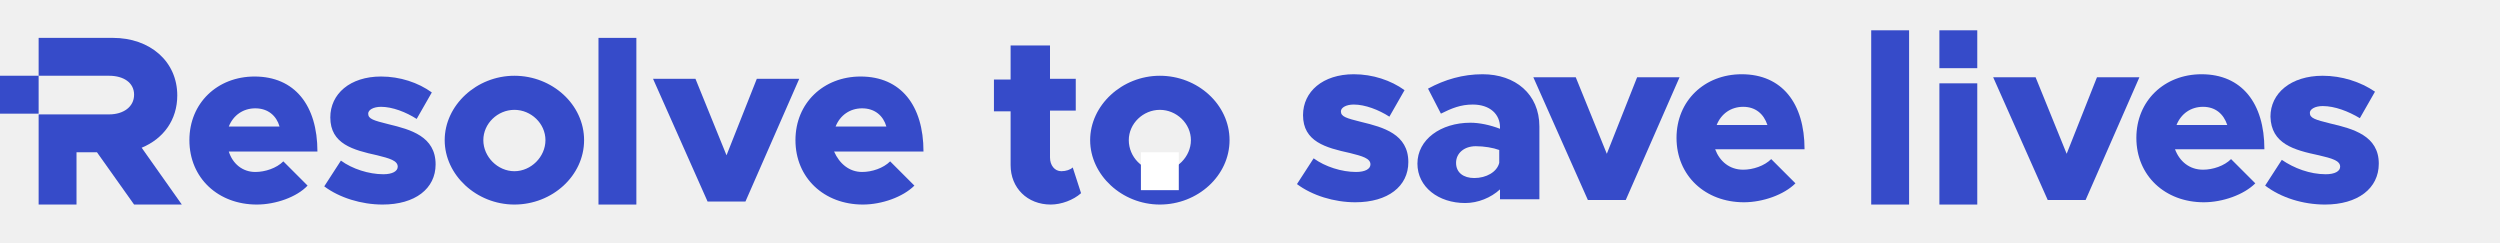
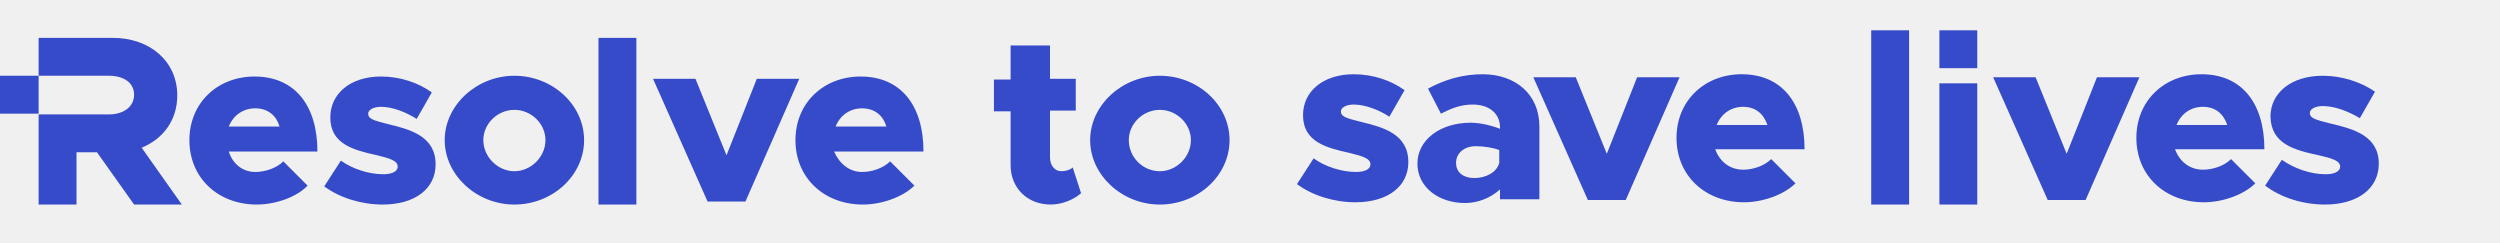
<svg xmlns="http://www.w3.org/2000/svg" version="1.1" id="Layer_1" x="0px" y="0px" viewBox="0 0 330 32" style="enable-background:new 0 0 330 32;" xml:space="preserve">
  <style type="text/css">
	.st0{fill:#364BC9;}
- 	.st1{fill:#FFFFFF;}
</style>
  <g id="logo-horizontal">
    <path id="Resolve-to-save-live" class="st0" d="M33.7,22.7c1.3,0,2.8-0.5,3.7-1.4l3.2,3.2C39.2,26,36.4,27,33.9,27   c-5.1,0-8.9-3.5-8.9-8.5c0-4.9,3.7-8.4,8.6-8.4c5.3,0,8.3,3.8,8.3,9.9H30.2C30.7,21.6,32,22.7,33.7,22.7z M33.7,14.3   c-1.6,0-2.9,0.9-3.5,2.4h6.7C36.5,15.3,35.4,14.3,33.7,14.3z M50.5,27c-2.8,0-5.7-0.9-7.7-2.4l2.2-3.4c1.5,1.1,3.7,1.8,5.6,1.8   c1.2,0,1.9-0.4,1.9-1c0-0.8-1.1-1.1-2.7-1.5c-3.2-0.7-6.2-1.5-6.2-5c0-3.1,2.6-5.4,6.7-5.4c2.5,0,4.9,0.8,6.7,2.1l-2,3.5   c-1.4-0.9-3.2-1.6-4.7-1.6c-1,0-1.7,0.4-1.7,0.9c0,0.7,0.7,0.9,2.7,1.4c2.9,0.7,6.2,1.6,6.2,5.3C57.5,24.9,54.8,27,50.5,27z    M67.9,27c-5,0-9.2-3.9-9.2-8.5s4.2-8.5,9.2-8.5s9.2,3.8,9.2,8.5S72.9,27,67.9,27z M67.9,22.6c2.2,0,4.1-1.9,4.1-4.1s-1.9-4-4.1-4   s-4.1,1.8-4.1,4S65.7,22.6,67.9,22.6z M93.4,26.6l-7.2-16.2h5.6l4.1,10.1l4-10.1h5.6l-7.1,16.2H93.4z M113.8,22.7   c1.3,0,2.8-0.5,3.7-1.4l3.2,3.2c-1.5,1.5-4.3,2.5-6.8,2.5c-5.1,0-8.9-3.5-8.9-8.5c0-4.9,3.7-8.4,8.6-8.4c5.3,0,8.3,3.8,8.3,9.9   h-11.8C110.8,21.6,112.1,22.7,113.8,22.7z M113.8,14.3c-1.6,0-2.9,0.9-3.5,2.4h6.7C116.6,15.3,115.5,14.3,113.8,14.3z M141.6,22.1   l1.1,3.4c-1,0.9-2.6,1.5-4,1.5c-3.1,0-5.3-2.2-5.3-5.2v-7.1h-2.2v-4.2h2.2V6h5.2v4.4h3.4v4.2h-3.4v6.2c0,1,0.6,1.8,1.5,1.8   C140.7,22.6,141.3,22.4,141.6,22.1z M153.1,27c-5,0-9.2-3.9-9.2-8.5s4.2-8.5,9.2-8.5s9.2,3.8,9.2,8.5S158.1,27,153.1,27z    M153.1,22.6c2.2,0,4.1-1.9,4.1-4.1s-1.9-4-4.1-4s-4.1,1.8-4.1,4S150.8,22.6,153.1,22.6z M178.9,26.7c-2.8,0-5.7-0.9-7.7-2.4   l2.2-3.4c1.5,1.1,3.7,1.8,5.6,1.8c1.2,0,1.9-0.4,1.9-1c0-0.8-1.1-1.1-2.7-1.5c-3.2-0.7-6.2-1.5-6.2-5c0-3.1,2.6-5.4,6.7-5.4   c2.5,0,4.9,0.8,6.7,2.1l-2,3.5c-1.4-0.9-3.2-1.6-4.7-1.6c-1,0-1.7,0.4-1.7,0.9c0,0.7,0.7,0.9,2.7,1.4c2.9,0.7,6.2,1.6,6.2,5.3   C185.9,24.6,183.2,26.7,178.9,26.7z M195.7,9.8c4.3,0,7.5,2.6,7.5,6.9v9.6H198V25c-1.2,1.1-2.9,1.8-4.6,1.8c-3.5,0-6.3-2.1-6.3-5.2   c0-3.2,3.1-5.4,7-5.4c1.2,0,2.6,0.3,3.9,0.8v-0.2c0-1.7-1.3-3-3.6-3c-1.6,0-2.8,0.5-4.2,1.2l-1.7-3.3   C190.7,10.5,193.1,9.8,195.7,9.8z M194.6,23.5c1.6,0,3-0.8,3.3-2v-1.7c-0.8-0.3-2-0.5-3.1-0.5c-1.5,0-2.6,0.9-2.6,2.2   S193.2,23.5,194.6,23.5z M209.6,26.4l-7.2-16.2h5.6l4.1,10.1l4-10.1h5.6l-7.1,16.2H209.6z M230.1,22.4c1.3,0,2.8-0.5,3.7-1.4   l3.2,3.2c-1.5,1.5-4.3,2.5-6.8,2.5c-5.1,0-8.9-3.5-8.9-8.5c0-4.9,3.7-8.4,8.6-8.4c5.3,0,8.3,3.8,8.3,9.9h-11.8   C227,21.3,228.3,22.4,230.1,22.4z M230.1,14.1c-1.6,0-2.9,0.9-3.5,2.4h6.7C232.8,15,231.7,14.1,230.1,14.1z M270.3,26.4l-7.2-16.2   h5.6l4.1,10.1l4-10.1h5.6l-7.1,16.2H270.3z M290.8,22.4c1.3,0,2.8-0.5,3.7-1.4l3.2,3.2c-1.5,1.5-4.3,2.5-6.8,2.5   c-5.1,0-8.9-3.5-8.9-8.5c0-4.9,3.7-8.4,8.6-8.4c5.3,0,8.3,3.8,8.3,9.9h-11.8C287.7,21.3,289,22.4,290.8,22.4z M290.8,14.1   c-1.6,0-2.9,0.9-3.5,2.4h6.7C293.5,15,292.4,14.1,290.8,14.1z" />
    <path id="Combined-Shape" class="st0" d="M5.1,15.1h9.3c1.9,0,3.3-1,3.3-2.6S16.3,10,14.4,10H5.1V5h9.8c4.9,0,8.5,3.1,8.5,7.6   c0,3.2-1.8,5.7-4.7,6.9L24,27h-6.3l-4.9-6.9h-2.7V27h-5C5.1,27,5.1,15.1,5.1,15.1z M0,10h5.1v5H0V10z" />
    <polygon id="Path" class="st0" points="79,27 79,5 84,5 84,27  " />
    <polygon id="Path_1_" class="st0" points="247,27 247,4 252,4 252,27  " />
    <polygon id="Path_2_" class="st0" points="256,27 256,11 261,11 261,27  " />
    <path id="Path_3_" class="st0" d="M306.9,27c-2.9,0-5.8-0.9-7.9-2.5l2.2-3.4c1.6,1.1,3.7,1.9,5.8,1.9c1.2,0,1.9-0.4,1.9-1   c0-0.8-1.1-1.1-2.8-1.5c-3.3-0.7-6.3-1.5-6.4-5.1c0-3.1,2.7-5.4,6.9-5.4c2.5,0,5,0.8,6.9,2.1l-2,3.5c-1.5-0.9-3.3-1.6-4.9-1.6   c-1,0-1.7,0.4-1.7,0.9c0,0.7,0.7,0.9,2.7,1.4c3,0.7,6.4,1.6,6.4,5.3C314,24.9,311.2,27,306.9,27z" />
    <rect id="Period_1_" x="256" y="4" class="st0" width="5" height="5" />
  </g>
-   <rect x="150.6" y="20.1" class="st1" width="5" height="5" />
</svg>
